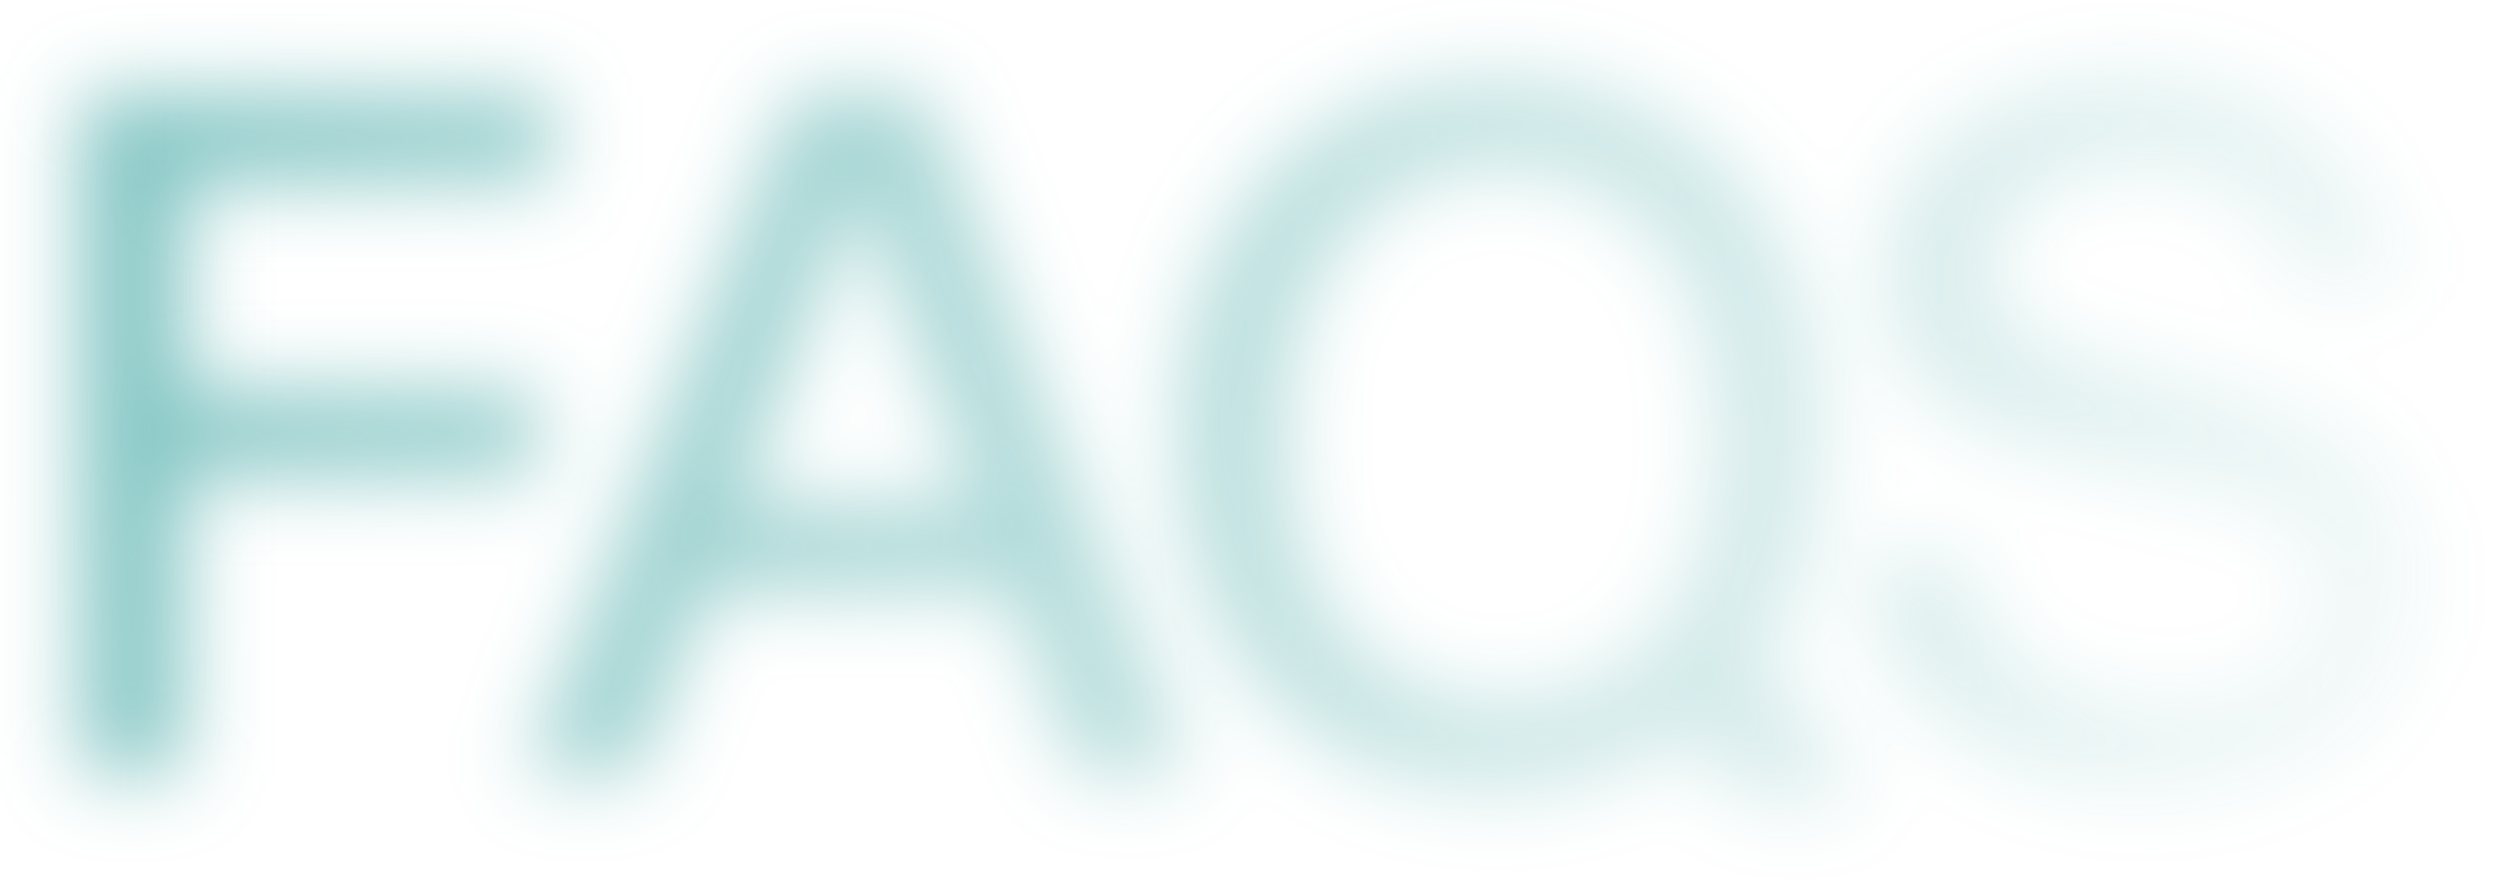
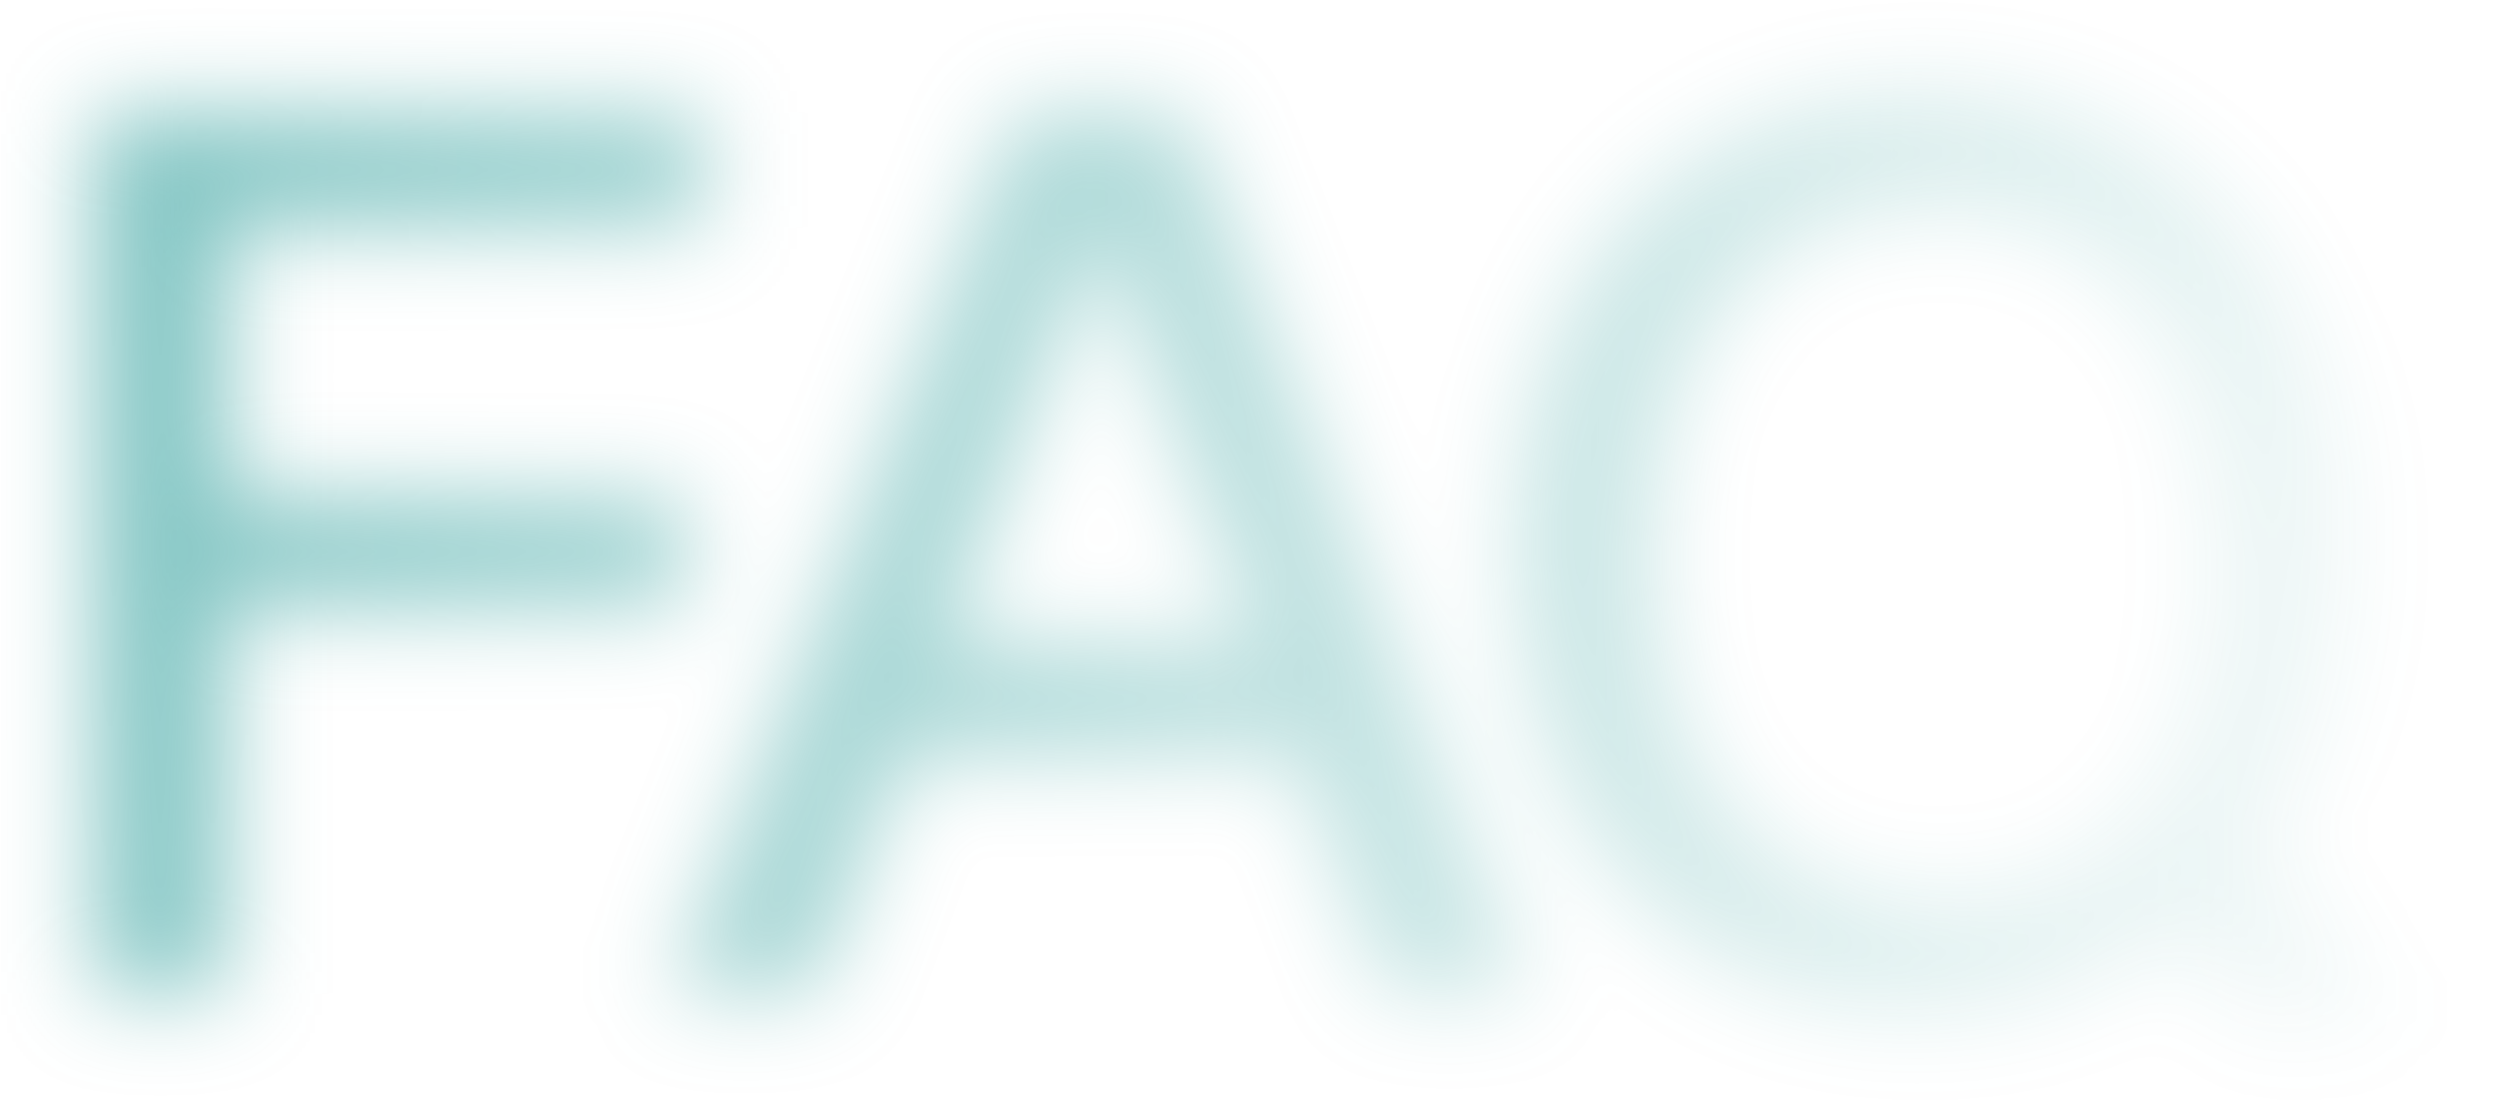
- <svg xmlns="http://www.w3.org/2000/svg" width="1577" height="555" viewBox="0 0 1577 555" fill="none">
-   <g filter="url(#filter0_f_1245_116)">
-     <path d="M116.6 246.2H339.2V300.2H116.6V488H50.6V59.6H348.8V114.8H116.6V246.2ZM445.845 372.8L403.245 488H331.845L499.845 59.6H583.245L750.645 488H678.645L636.045 372.8H445.845ZM541.845 119.6H539.445L466.245 317.6H615.645L541.845 119.6ZM1066.37 459.8C1034.77 485 994.767 497.6 946.367 497.6C905.967 497.6 870.367 488.6 839.567 470.6C809.167 452.2 785.567 426.2 768.767 392.6C751.967 358.6 743.567 319 743.567 273.8C743.567 228.6 751.967 189.2 768.767 155.6C785.567 121.6 809.167 95.6 839.567 77.6C870.367 59.2 905.967 50 946.367 50C986.767 50 1022.17 59.2 1052.57 77.6C1083.37 95.6 1107.17 121.6 1123.97 155.6C1140.77 189.2 1149.17 228.6 1149.17 273.8C1149.17 330.6 1136.17 377.2 1110.17 413.6L1177.37 504.2H1097.57L1066.37 459.8ZM946.367 442.4C987.967 442.4 1020.97 427.6 1045.37 398C1069.77 368 1081.97 326.6 1081.97 273.8C1081.97 221 1069.77 179.8 1045.37 150.2C1020.97 120.2 987.967 105.2 946.367 105.2C904.767 105.2 871.767 120.2 847.367 150.2C822.967 179.8 810.767 221 810.767 273.8C810.767 326.6 822.967 368 847.367 398C871.767 427.6 904.767 442.4 946.367 442.4ZM1449.91 183.2C1444.31 156.8 1432.31 137 1413.91 123.8C1395.91 110.2 1372.91 103.4 1344.91 103.4C1318.11 103.4 1296.71 109.6 1280.71 122C1264.71 134.4 1256.71 150.4 1256.71 170C1256.71 186.8 1262.31 199.4 1273.51 207.8C1285.11 215.8 1302.31 222.6 1325.11 228.2L1398.91 245C1426.91 252.2 1449.31 259.6 1466.11 267.2C1483.31 274.4 1497.51 286.4 1508.71 303.2C1520.31 319.6 1526.11 342.4 1526.11 371.6C1526.11 398.8 1518.71 421.8 1503.91 440.6C1489.51 459.4 1469.71 473.6 1444.51 483.2C1419.31 492.8 1391.11 497.6 1359.91 497.6C1307.91 497.6 1265.91 485.4 1233.91 461C1201.91 436.6 1182.11 401.6 1174.51 356L1239.91 349.4C1244.31 383 1257.51 407.2 1279.51 422C1301.51 436.8 1328.71 444.2 1361.11 444.2C1390.71 444.2 1414.31 438 1431.91 425.6C1449.91 412.8 1458.91 395.4 1458.91 373.4C1458.91 359 1455.71 347.6 1449.31 339.2C1442.91 330.8 1434.31 324.4 1423.51 320C1412.71 315.2 1398.31 310.6 1380.31 306.2L1302.31 287C1279.91 281.4 1260.71 274.8 1244.71 267.2C1228.71 259.2 1215.51 247.6 1205.11 232.4C1194.71 216.8 1189.51 196.6 1189.51 171.8C1189.51 147.4 1196.31 126 1209.91 107.6C1223.51 89.2 1242.11 75 1265.71 65C1289.31 55 1315.91 50 1345.51 50C1391.91 50 1429.31 61 1457.71 83C1486.11 105 1505.51 136.6 1515.91 177.8L1449.91 183.2Z" fill="url(#paint0_linear_1245_116)" fill-opacity="0.5" />
+ <svg xmlns="http://www.w3.org/2000/svg" width="1360" height="609" viewBox="0 0 1360 609" fill="none">
+   <g filter="url(#filter0_f_1566_118)">
+     <path d="M124.52 269.99H373.09V330.29H124.52V540H50.82V61.62H383.81V123.26H124.52V269.99ZM492.177 411.36L444.607 540H364.877L552.477 61.62H645.607L832.537 540H752.137L704.567 411.36H492.177ZM599.377 128.62H596.697L514.957 349.72H681.787L599.377 128.62ZM1185.09 508.51C1149.81 536.65 1105.14 550.72 1051.09 550.72C1005.98 550.72 966.227 540.67 931.833 520.57C897.887 500.023 871.533 470.99 852.773 433.47C834.013 395.503 824.633 351.283 824.633 300.81C824.633 250.337 834.013 206.34 852.773 168.82C871.533 130.853 897.887 101.82 931.833 81.72C966.227 61.173 1005.98 50.9 1051.09 50.9C1096.21 50.9 1135.74 61.173 1169.68 81.72C1204.08 101.82 1230.65 130.853 1249.41 168.82C1268.17 206.34 1277.55 250.337 1277.55 300.81C1277.55 364.237 1263.04 416.273 1234 456.92L1309.04 558.09H1219.93L1185.09 508.51ZM1051.09 489.08C1097.55 489.08 1134.4 472.553 1161.64 439.5C1188.89 406 1202.51 359.77 1202.51 300.81C1202.51 241.85 1188.89 195.843 1161.64 162.79C1134.4 129.29 1097.55 112.54 1051.09 112.54C1004.64 112.54 967.79 129.29 940.543 162.79C913.297 195.843 899.673 241.85 899.673 300.81C899.673 359.77 913.297 406 940.543 439.5C967.79 472.553 1004.64 489.08 1051.09 489.08Z" fill="url(#paint0_linear_1566_118)" fill-opacity="0.5" />
  </g>
  <defs>
-     <filter id="filter0_f_1245_116" x="0.6" y="0" width="1575.51" height="554.2" filterUnits="userSpaceOnUse" color-interpolation-filters="sRGB">
+     <filter id="filter0_f_1566_118" x="0.82" y="0.9" width="1358.22" height="607.189" filterUnits="userSpaceOnUse" color-interpolation-filters="sRGB">
      <feFlood flood-opacity="0" result="BackgroundImageFix" />
      <feBlend mode="normal" in="SourceGraphic" in2="BackgroundImageFix" result="shape" />
-       <feGaussianBlur stdDeviation="25" result="effect1_foregroundBlur_1245_116" />
+       <feGaussianBlur stdDeviation="25" result="effect1_foregroundBlur_1566_118" />
    </filter>
-     <linearGradient id="paint0_linear_1245_116" x1="112" y1="140" x2="1636" y2="588" gradientUnits="userSpaceOnUse">
+     <linearGradient id="paint0_linear_1566_118" x1="94.477" y1="156.763" x2="1418.41" y2="442.276" gradientUnits="userSpaceOnUse">
      <stop stop-color="#0A8E8A" />
      <stop offset="1" stop-color="#0A8E8A" stop-opacity="0" />
    </linearGradient>
  </defs>
</svg>
